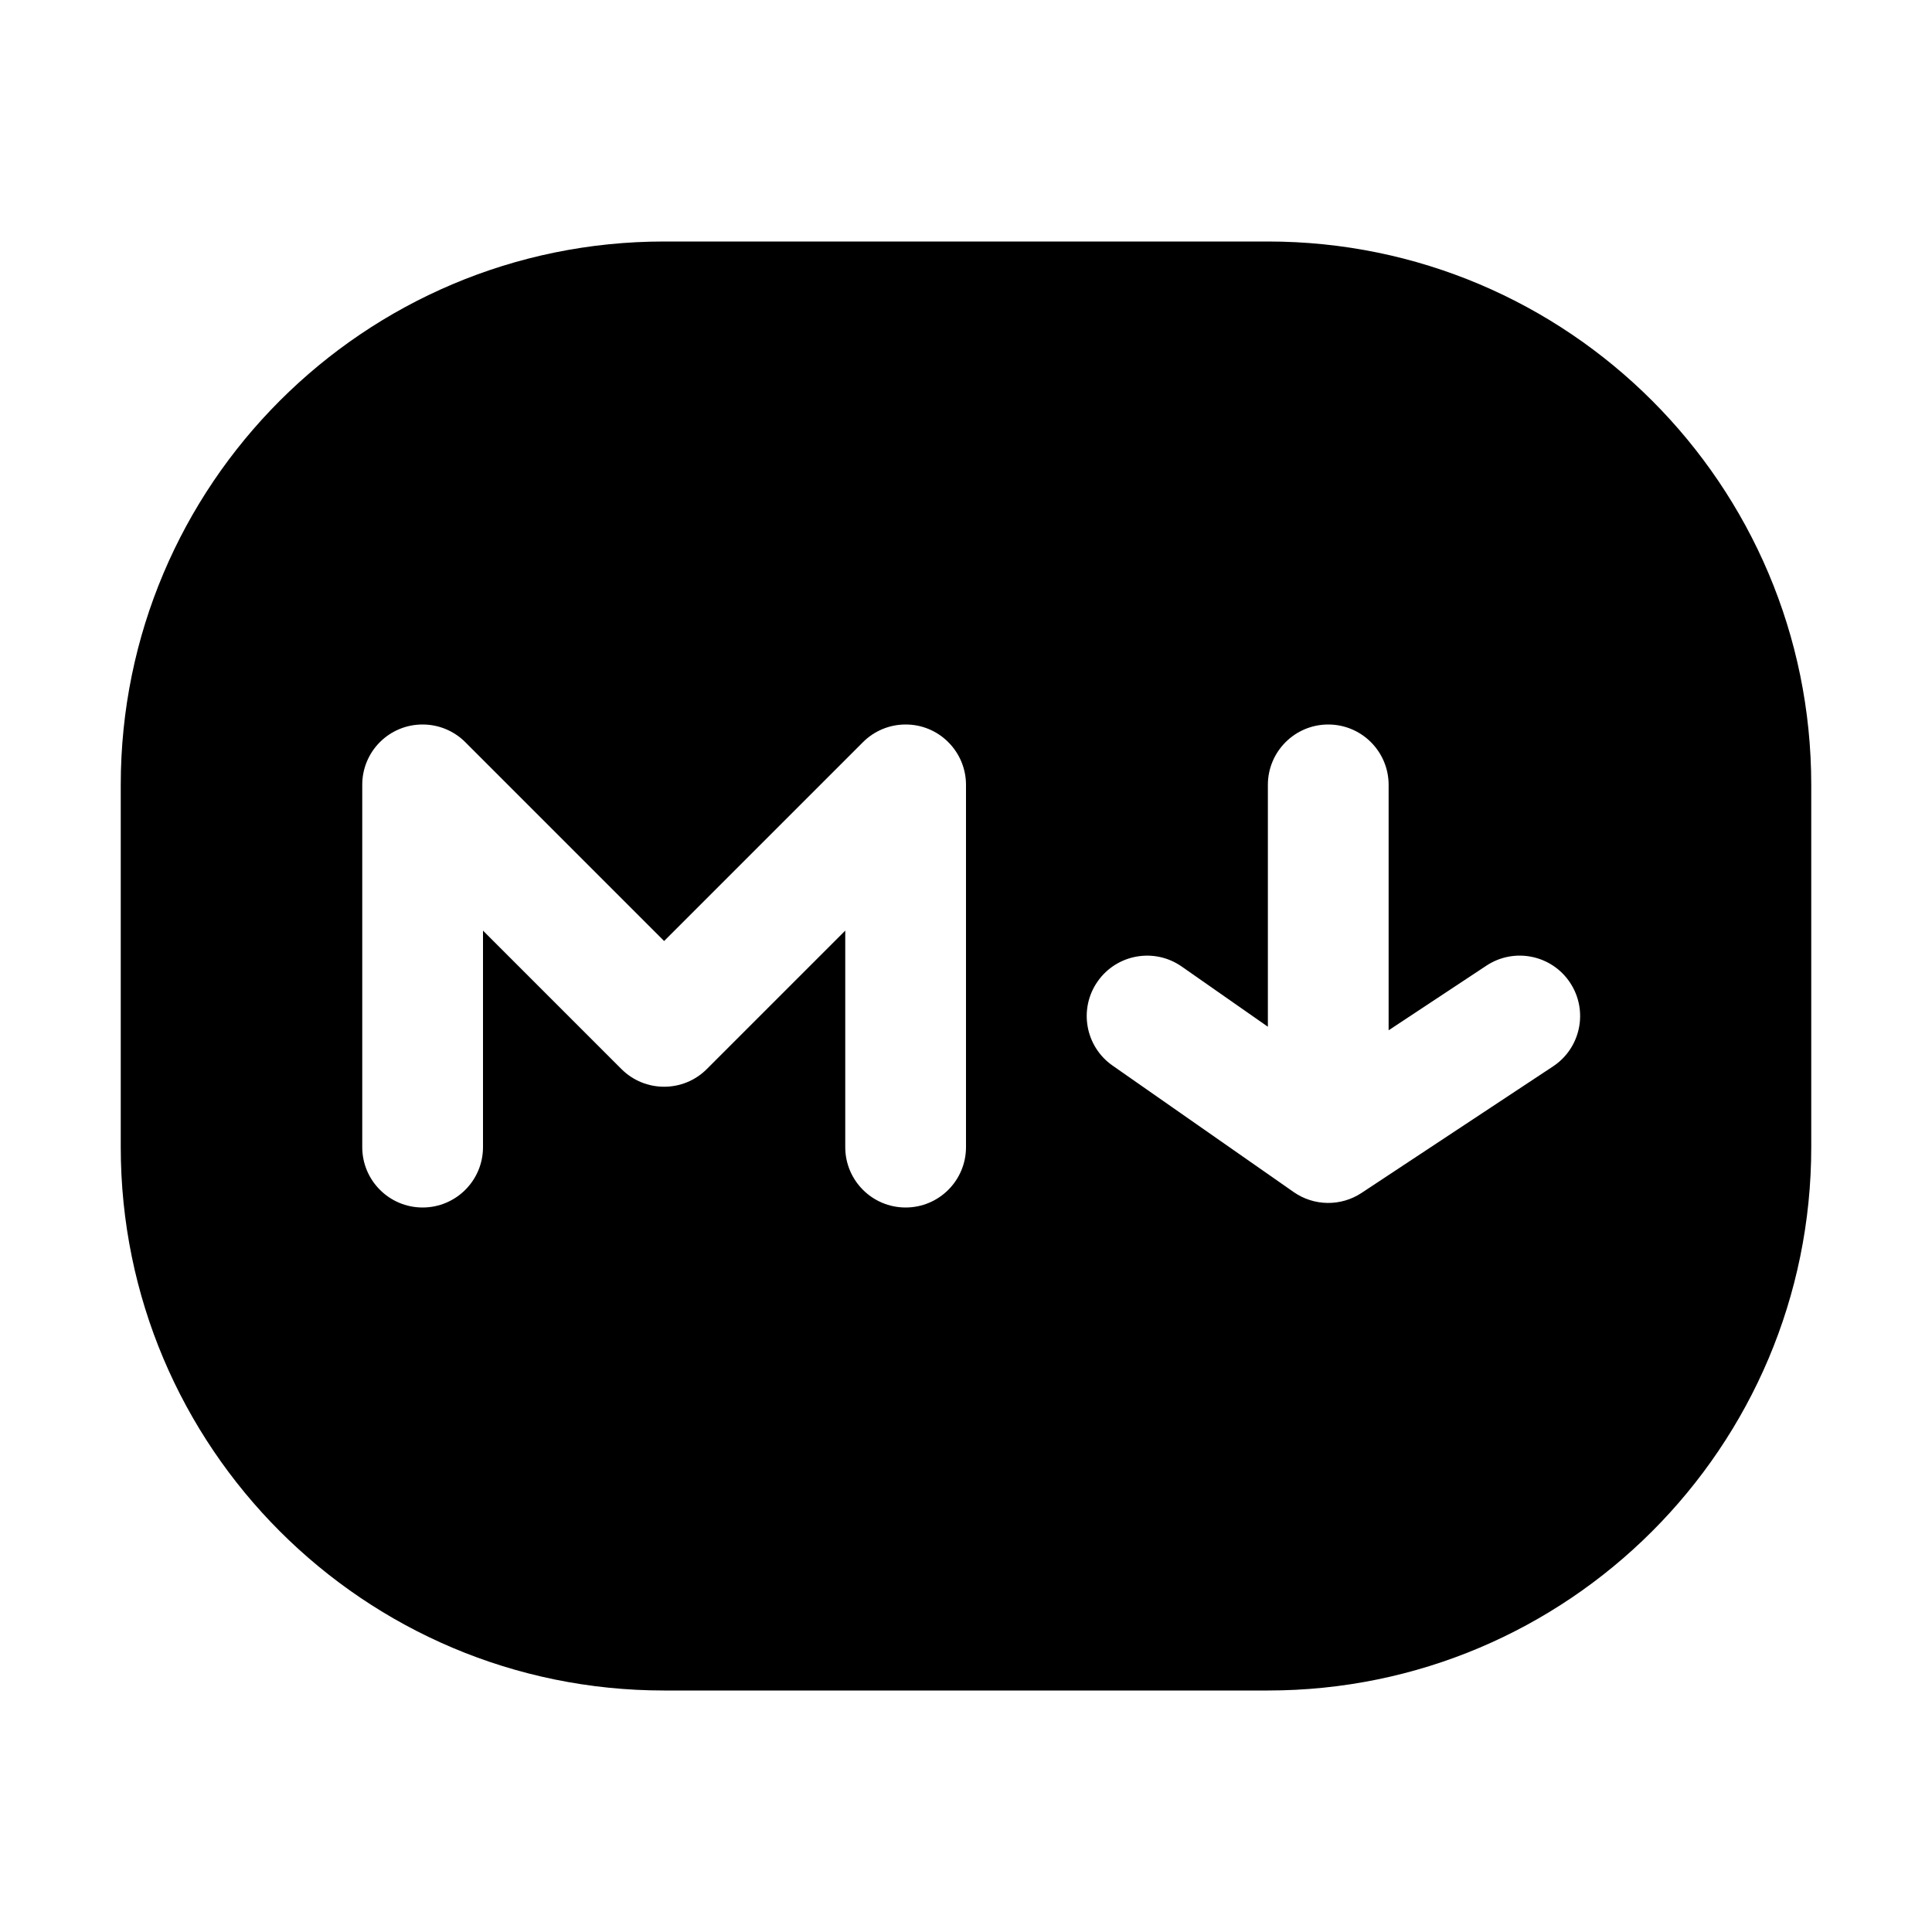
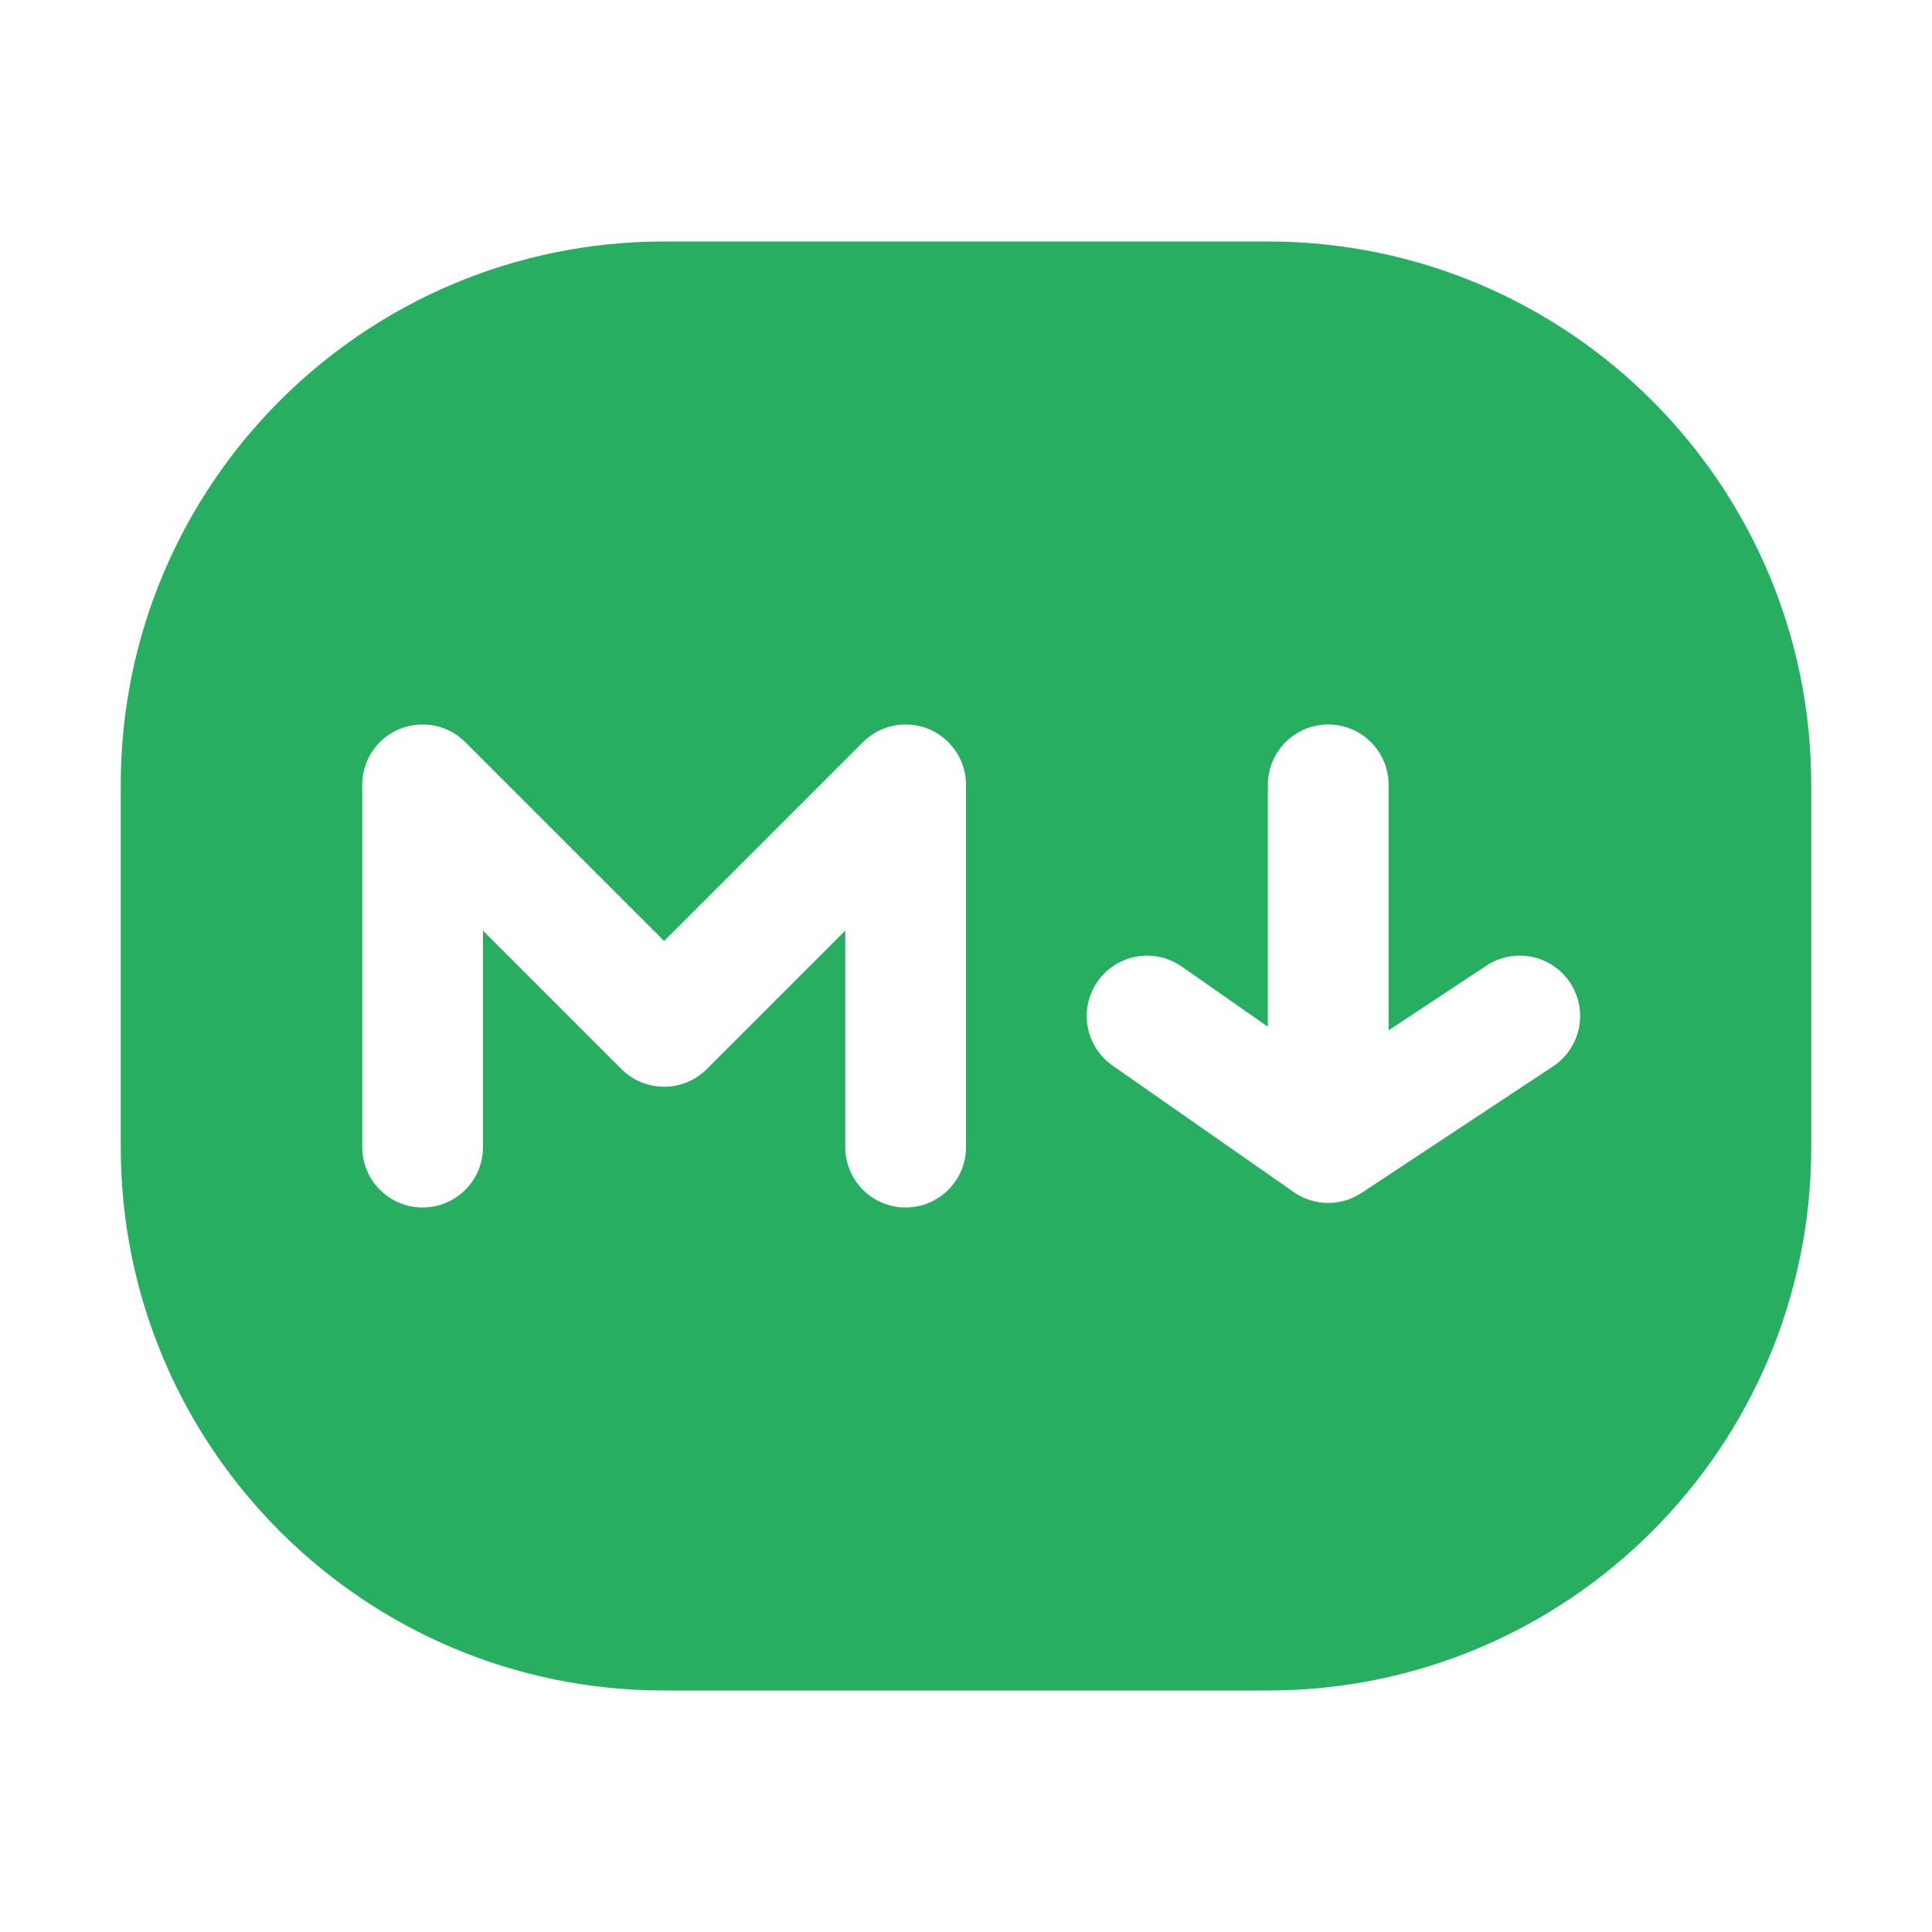
<svg xmlns="http://www.w3.org/2000/svg" viewBox="0 0 32 32">
-   <g fill="#000000">
+   <g fill="#27ae60">
    <path fill-rule="evenodd" clip-rule="evenodd" d="M11 4a9 9 0 0 0-9 9v6a9 9 0 0 0 9 9h10a9 9 0 0 0 9-9v-6a9 9 0 0 0-9-9zm4.707 8.293a.997.997 0 0 1 .293.698V19a1 1 0 1 1-2 0v-3.586l-2.293 2.293a1 1 0 0 1-1.414 0L8 15.414V19a1 1 0 1 1-2 0v-6a.997.997 0 0 1 1-1 .997.997 0 0 1 .707.293L11 15.586l3.293-3.293a.997.997 0 0 1 .704-.293h.006c.255 0 .51.098.704.293zM23 13a1 1 0 1 0-2 0v4.006l-1.427-.997a1 1 0 0 0-1.146 1.64l3 2.095a1 1 0 0 0 1.124.015l3.172-2.096a1 1 0 0 0-1.103-1.669L23 17.065z" />
  </g>
</svg>
